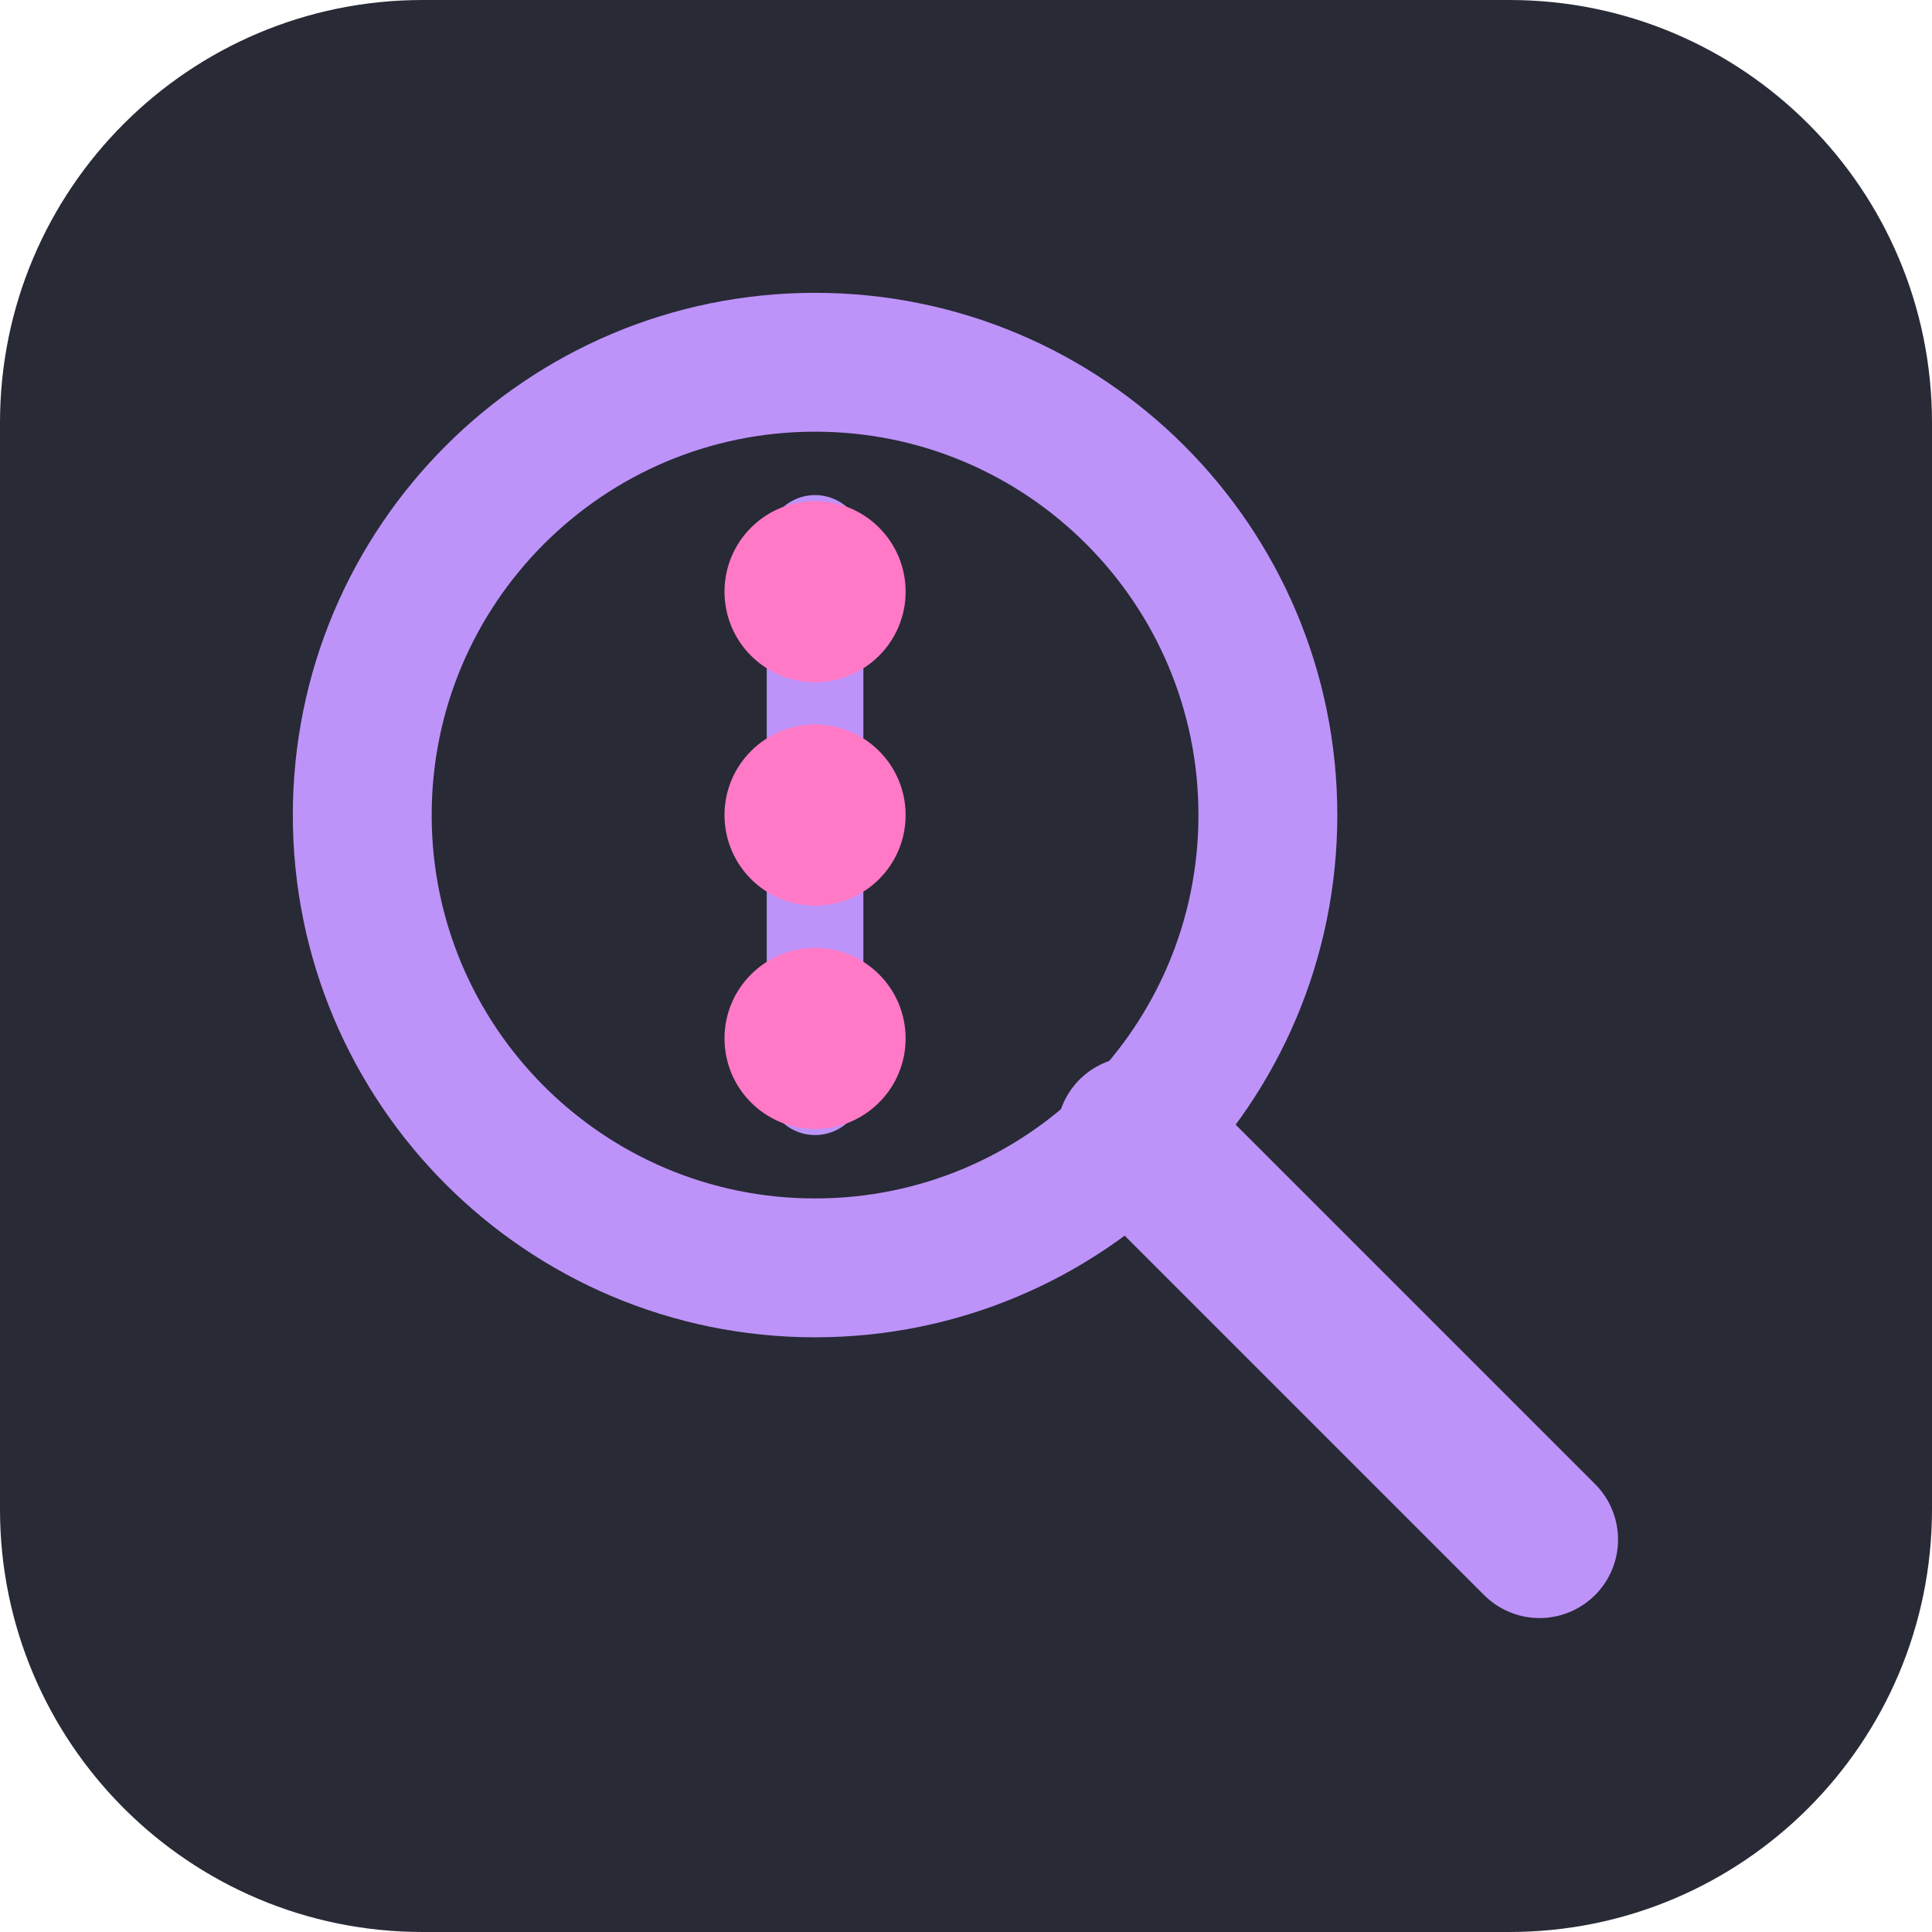
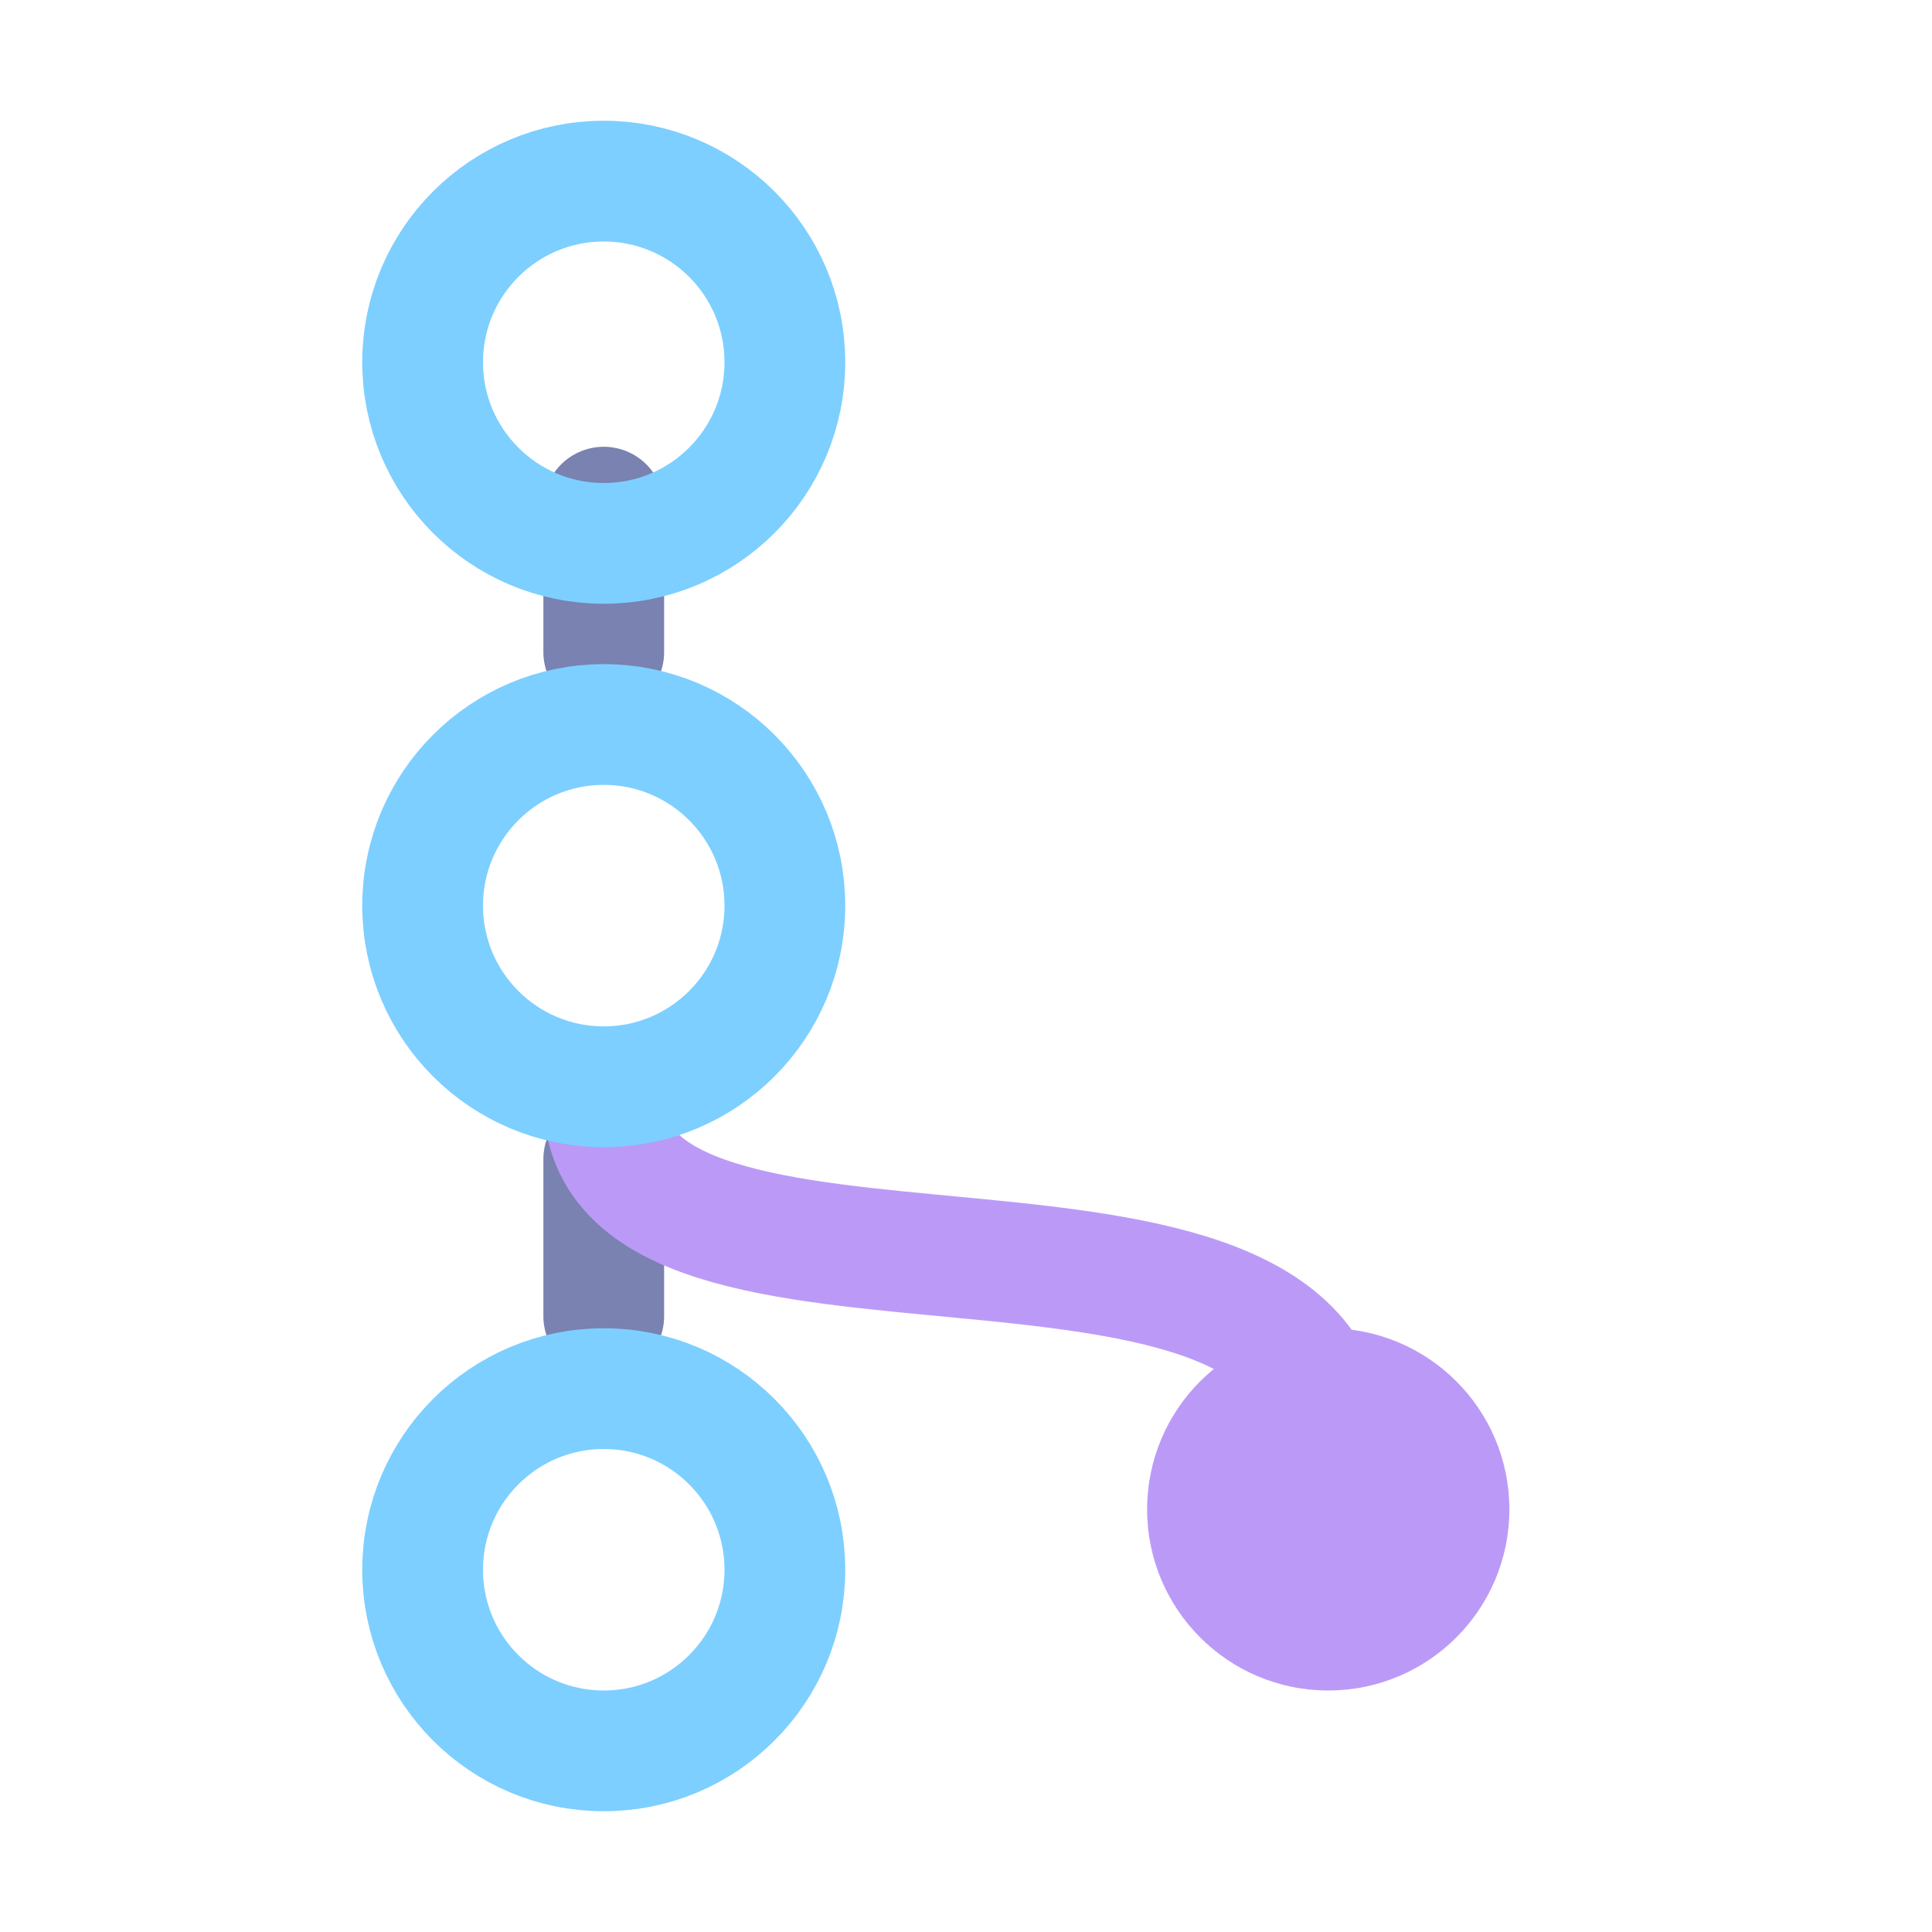
- <svg xmlns="http://www.w3.org/2000/svg" viewBox="0 0 32 32" role="img" aria-label="Git Why">
-   <rect width="32" height="32" rx="7" fill="#282a36" />
-   <circle cx="13.5" cy="13.5" r="7.5" stroke="#bd93f9" stroke-width="2.3" fill="none" />
-   <line x1="18.8" y1="18.8" x2="25.5" y2="25.5" stroke="#bd93f9" stroke-width="2.6" stroke-linecap="round" />
-   <line x1="13.5" y1="9" x2="13.5" y2="18" stroke="#bd93f9" stroke-width="1.6" stroke-linecap="round" />
-   <circle cx="13.5" cy="9.8" r="1.5" fill="#ff79c6" />
-   <circle cx="13.5" cy="13.5" r="1.5" fill="#ff79c6" />
-   <circle cx="13.5" cy="17.2" r="1.5" fill="#ff79c6" />
+ <svg xmlns="http://www.w3.org/2000/svg" viewBox="0 0 32 32" fill="none" role="img" aria-label="Git Why">
+   <path d="M10 8.4V10.8M10 19.2V21.8" stroke="#7982b0" stroke-width="2" stroke-linecap="round" />
+   <path d="M10 18.2C10 22.5 22 19 22 24" stroke="#bb9af7" stroke-width="2" stroke-linecap="round" />
+   <circle cx="10" cy="6" r="3" stroke="#7dcfff" stroke-width="2" />
+   <circle cx="10" cy="15" r="3" stroke="#7dcfff" stroke-width="2" />
+   <circle cx="10" cy="26" r="3" stroke="#7dcfff" stroke-width="2" />
+   <circle cx="22" cy="25" r="3" fill="#bb9af7" />
</svg>
